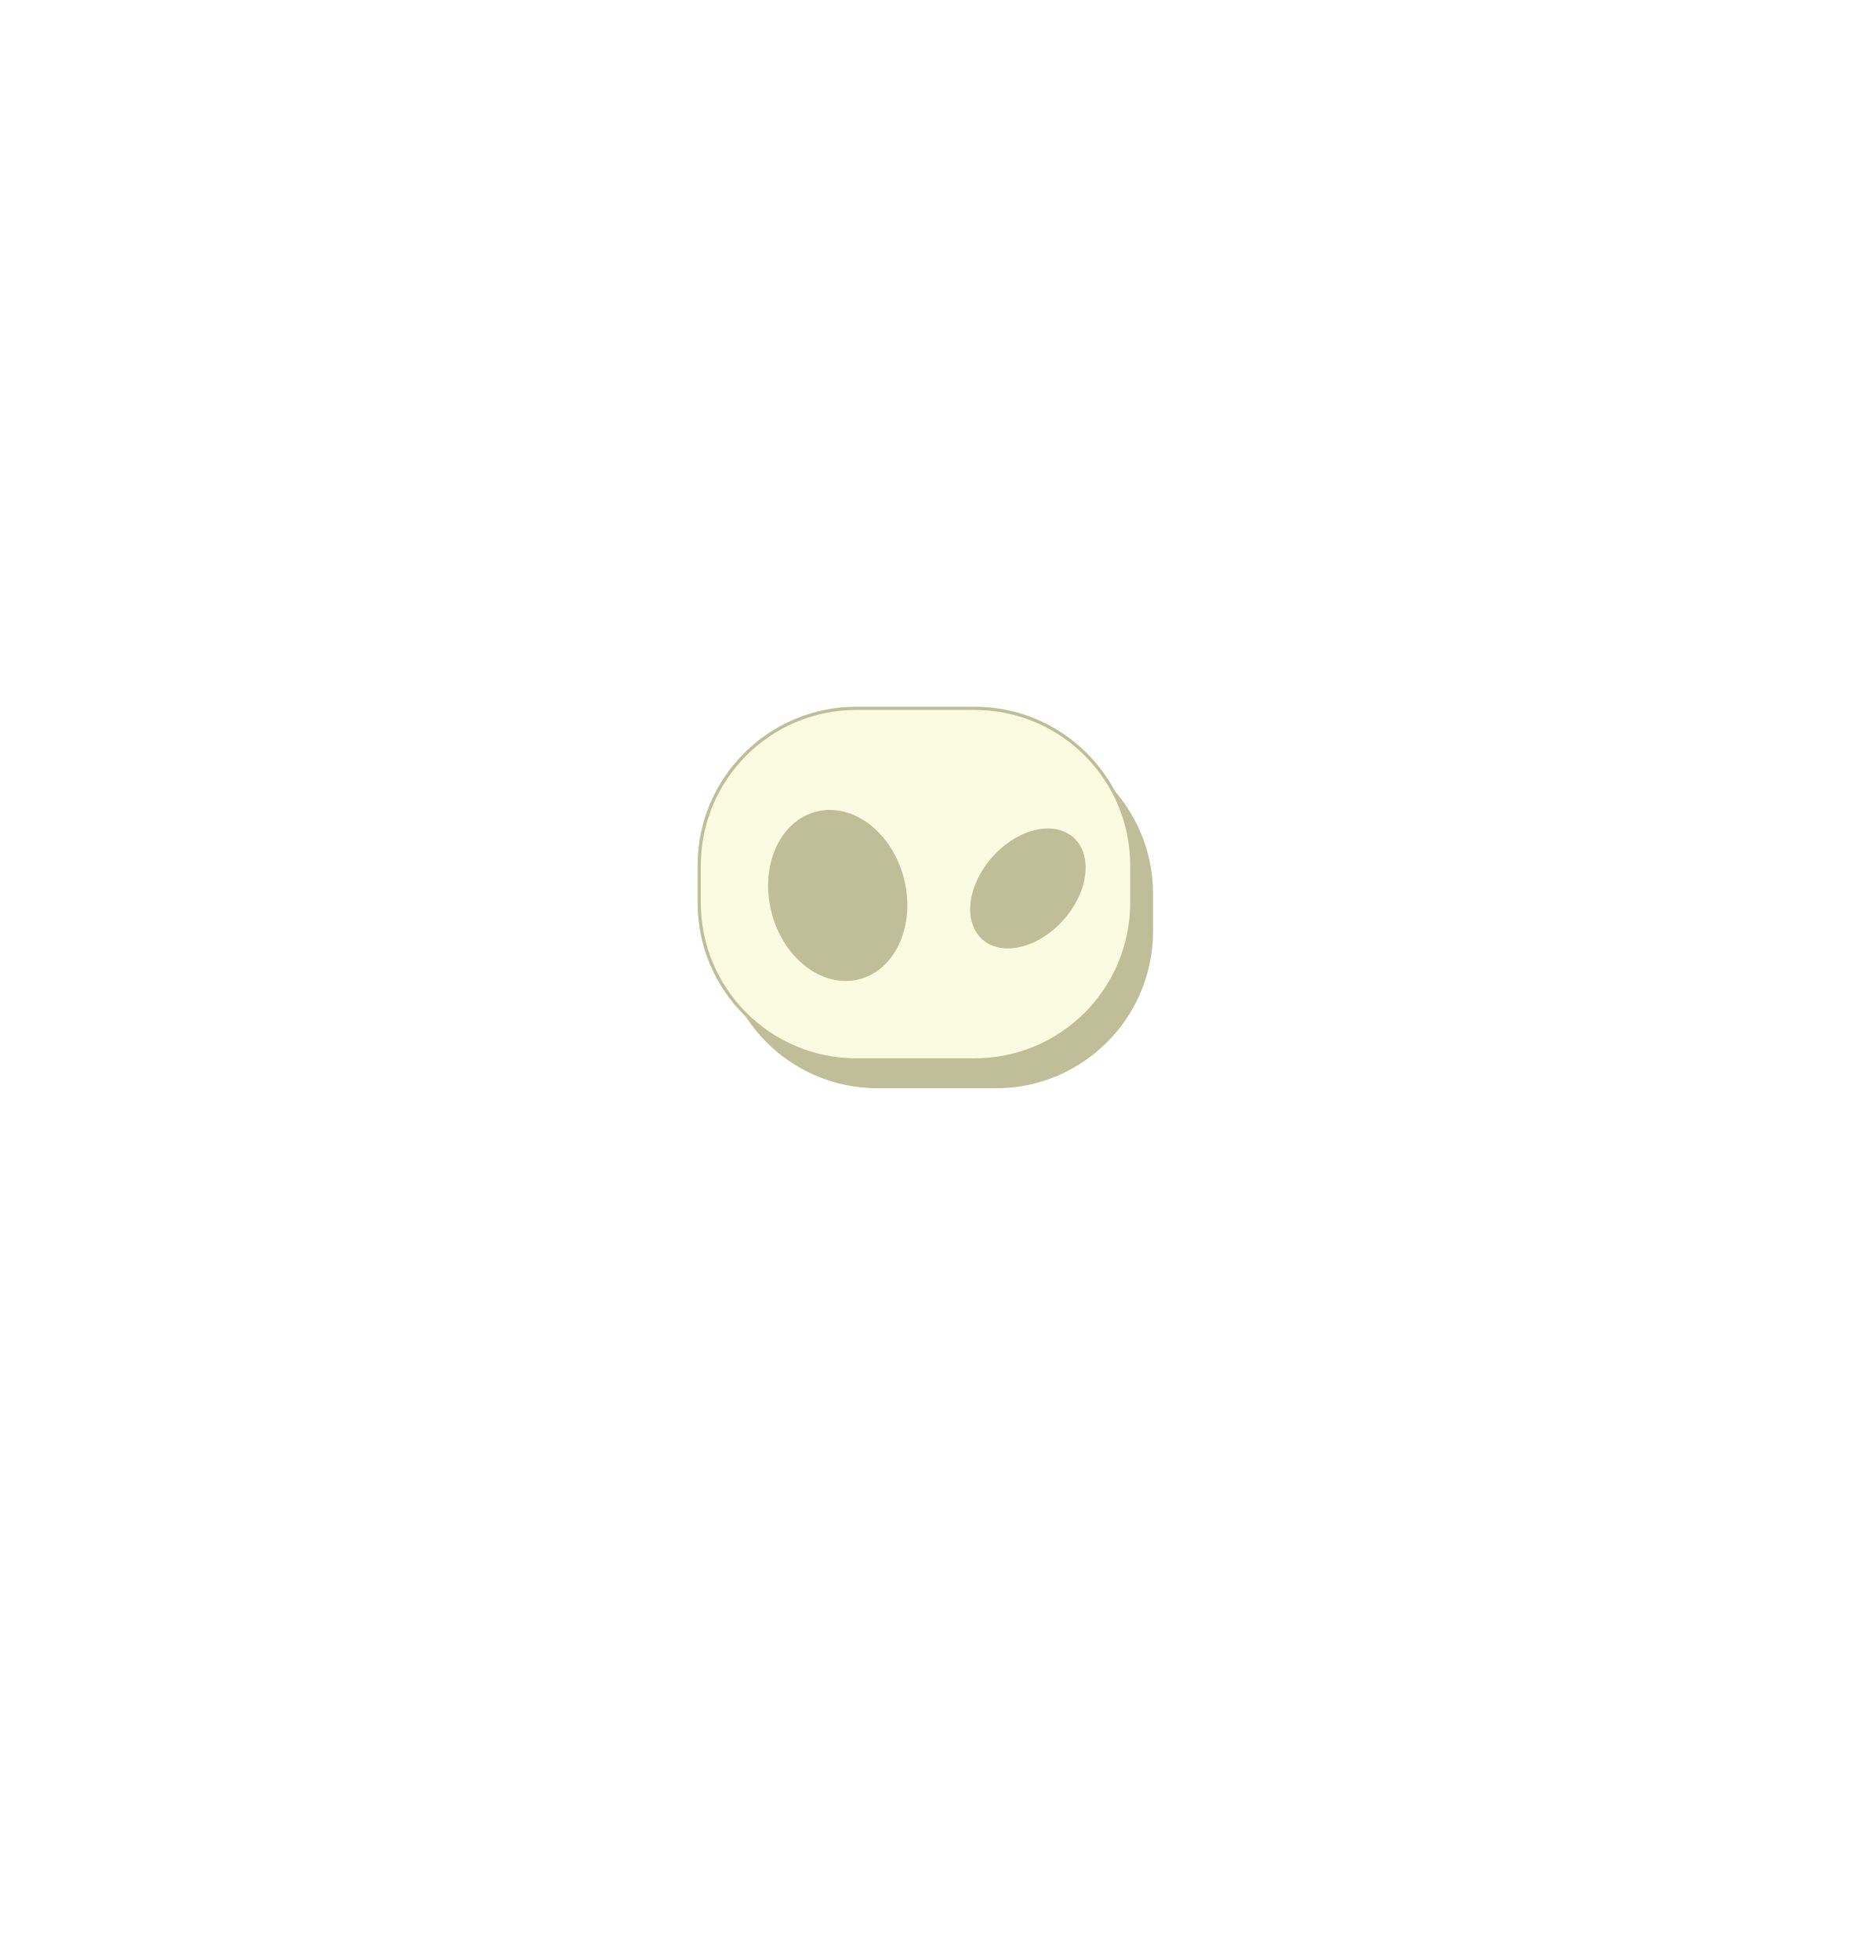
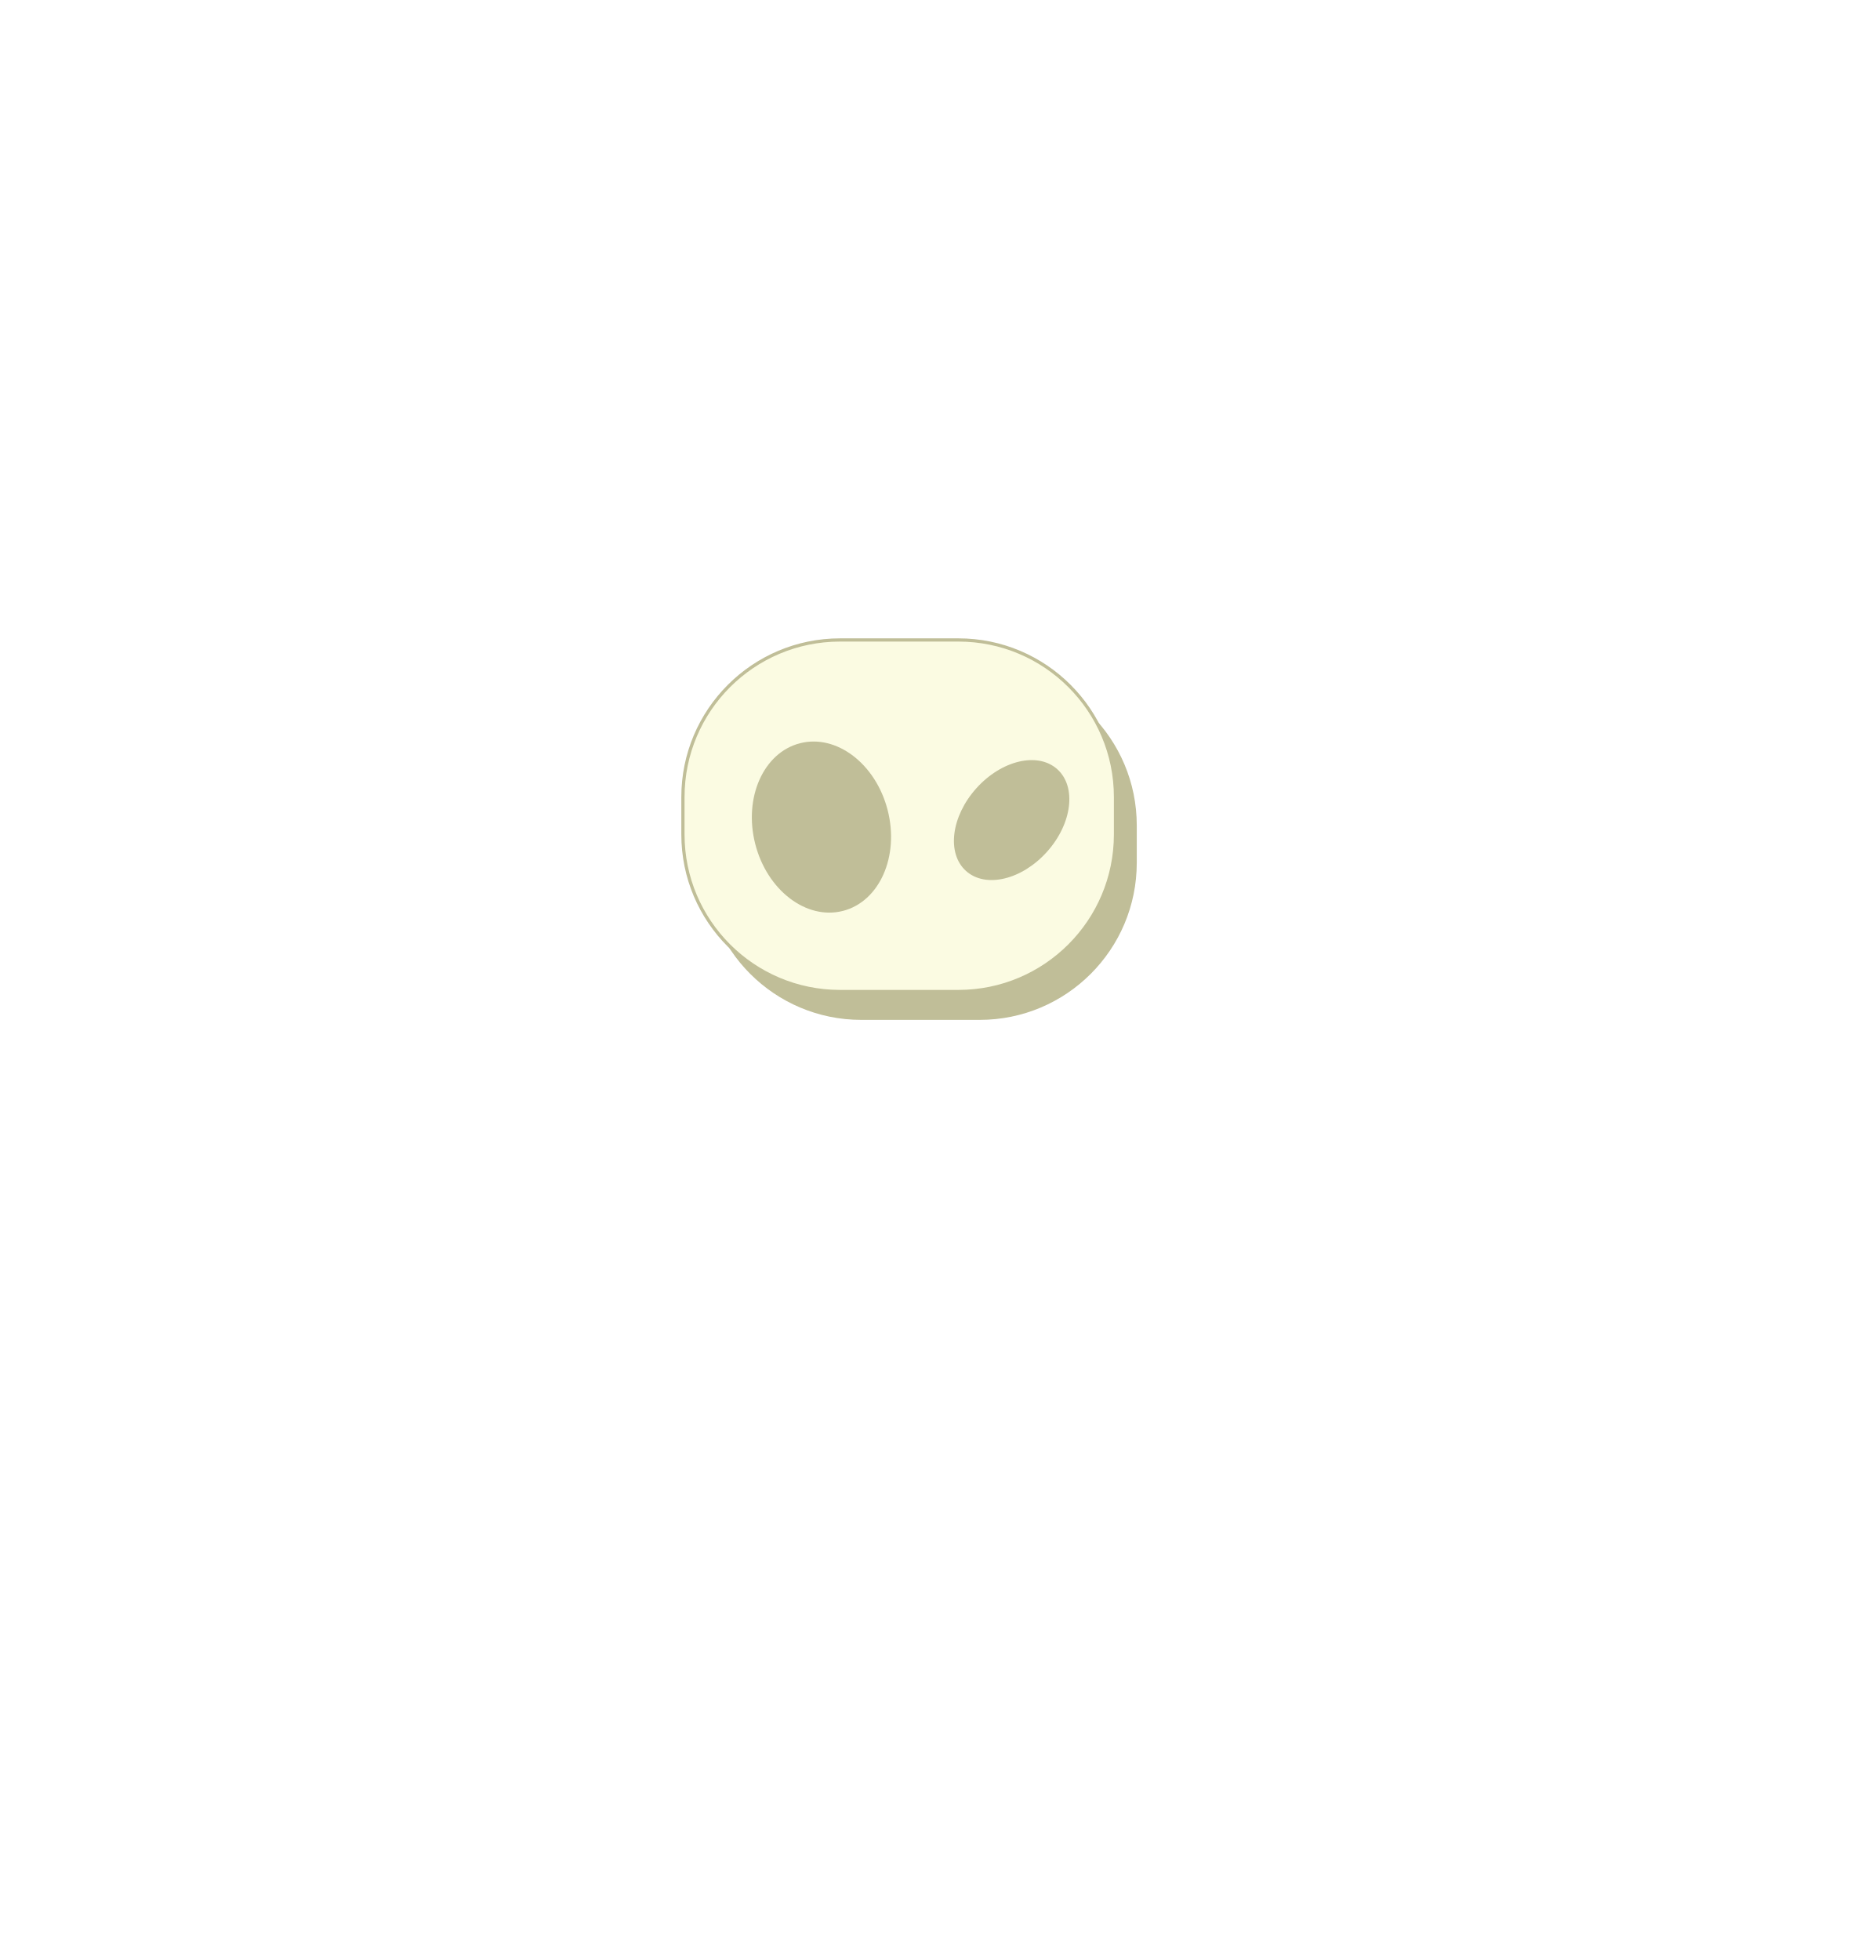
<svg xmlns="http://www.w3.org/2000/svg" viewBox="0 0 576 602">
  <defs>
    <style>
			.n8cls-1{fill:none;}
			.n8cls-2{fill:#c0be98;}
			.n8cls-3{fill:#fbfbe2;stroke:#c0be98;stroke-miterlimit:10;stroke-width:0.99px;}
		</style>
  </defs>
  <g id="Capa_2" data-name="Capa 2">
    <g id="Capa_3" data-name="Capa 3">
      <rect class="n8cls-1" width="576" height="602" />
-       <rect class="n8cls-2" x="221.3" y="226.27" width="132.87" height="107.98" rx="48.26" ry="48.26" />
-       <rect class="n8cls-3" x="214.77" y="217.56" width="132.87" height="107.98" rx="48.26" ry="48.26" />
-       <ellipse class="n8cls-2" cx="257.32" cy="275.02" rx="20.99" ry="26.58" transform="translate(-60.21 72.48) rotate(-14.37)" />
-       <ellipse class="n8cls-2" cx="315.73" cy="272.85" rx="20.99" ry="14.59" transform="translate(-98.15 326.1) rotate(-48.16)" />
+       <rect class="n8cls-2" x="216.3" y="205.27" width="132.87" height="107.98" rx="48.26" ry="48.26" />
+       <rect class="n8cls-3" x="209.77" y="196.56" width="132.87" height="107.98" rx="48.26" ry="48.26" />
+       <ellipse class="n8cls-2" cx="252.32" cy="254.02" rx="20.99" ry="26.58" transform="translate(-55.15 70.58) rotate(-14.37)" />
+       <ellipse class="n8cls-2" cx="310.73" cy="251.85" rx="20.99" ry="14.59" transform="translate(-84.17 315.38) rotate(-48.16)" />
    </g>
  </g>
</svg>
